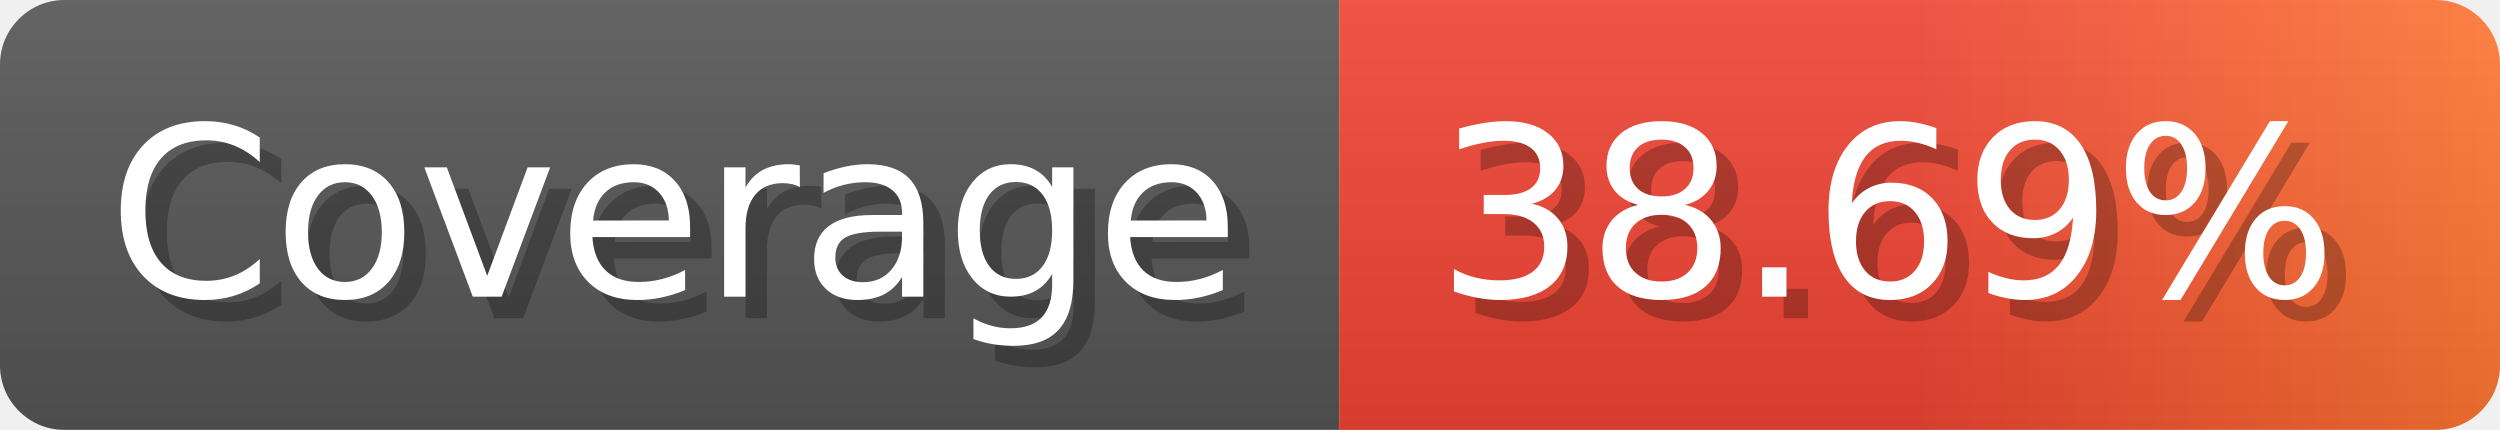
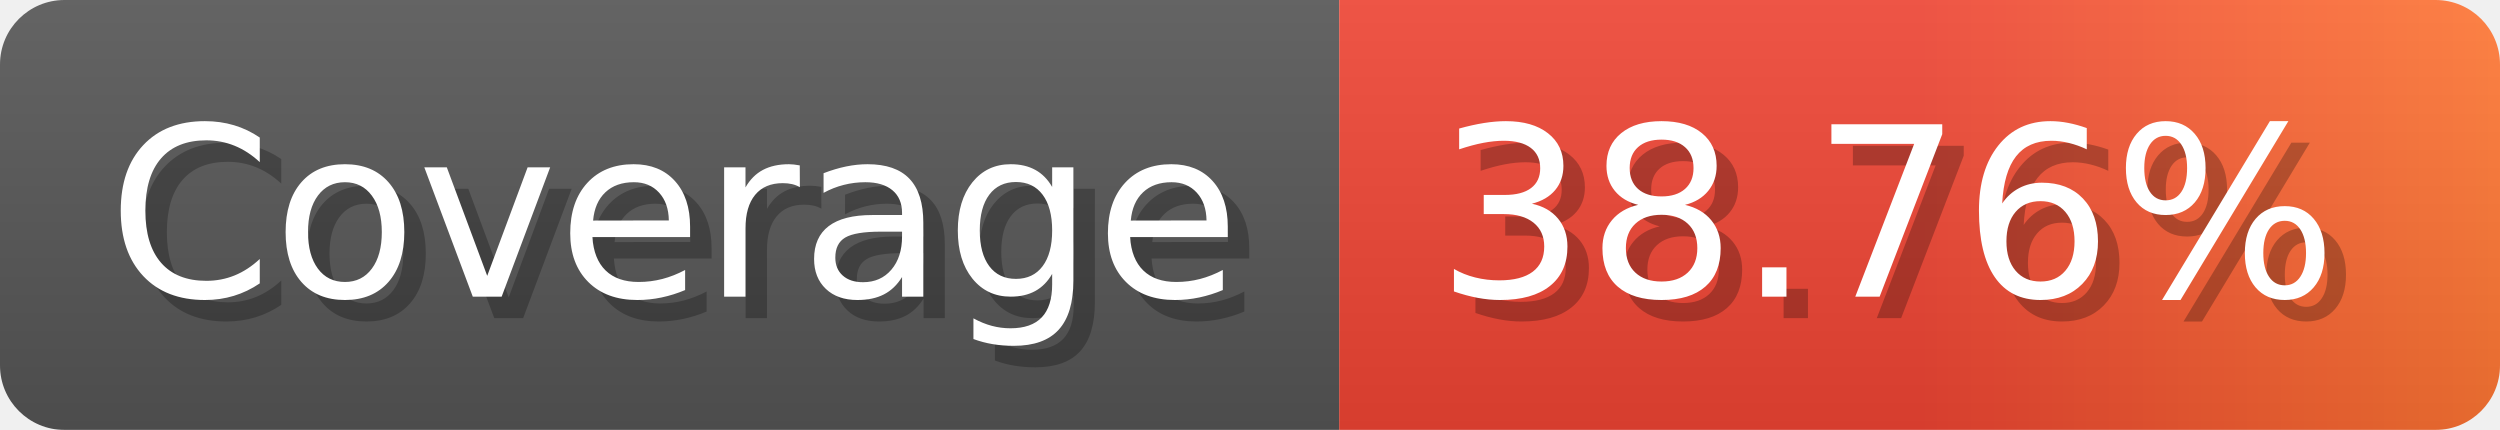
- <svg xmlns="http://www.w3.org/2000/svg" width="116.3" height="20" viewBox="0 0 1163 200" role="img" aria-label="Coverage: 38.69%">
+ <svg xmlns="http://www.w3.org/2000/svg" width="116.3" height="20" viewBox="0 0 1163 200" role="img" aria-label="Coverage: 38.76%">
  <linearGradient id="a" x2="0" y2="100%">
    <stop offset="0" stop-opacity=".1" stop-color="#EEE" />
    <stop offset="1" stop-opacity=".1" />
  </linearGradient>
  <mask id="m">
    <rect width="1163" height="200" rx="30" fill="#FFF" />
  </mask>
  <g mask="url(#m)">
    <rect width="623" height="200" fill="#555" />
    <rect width="540" height="200" fill="url(#x)" x="623" />
    <rect width="1163" height="200" fill="url(#a)" />
  </g>
  <g aria-hidden="true" fill="#fff" text-anchor="start" font-family="Verdana,DejaVu Sans,sans-serif" font-size="110">
    <text x="60" y="148" textLength="523" fill="#000" opacity="0.25">Coverage</text>
    <text x="50" y="138" textLength="523">Coverage</text>
-     <text x="678" y="148" textLength="440" fill="#000" opacity="0.25">38.69%</text>
-     <text x="668" y="138" textLength="440">38.69%</text>
+     <text x="678" y="148" textLength="440" fill="#000" opacity="0.25">38.76%</text>
+     <text x="668" y="138" textLength="440">38.76%</text>
  </g>
  <linearGradient id="x" x1="0%" y1="0%" x2="100%" y2="0%">
    <stop offset="0%" style="stop-color:#E43" />
    <stop offset="50%" style="stop-color:#E43" />
    <stop offset="100%" style="stop-color:#F73" />
  </linearGradient>
</svg>
